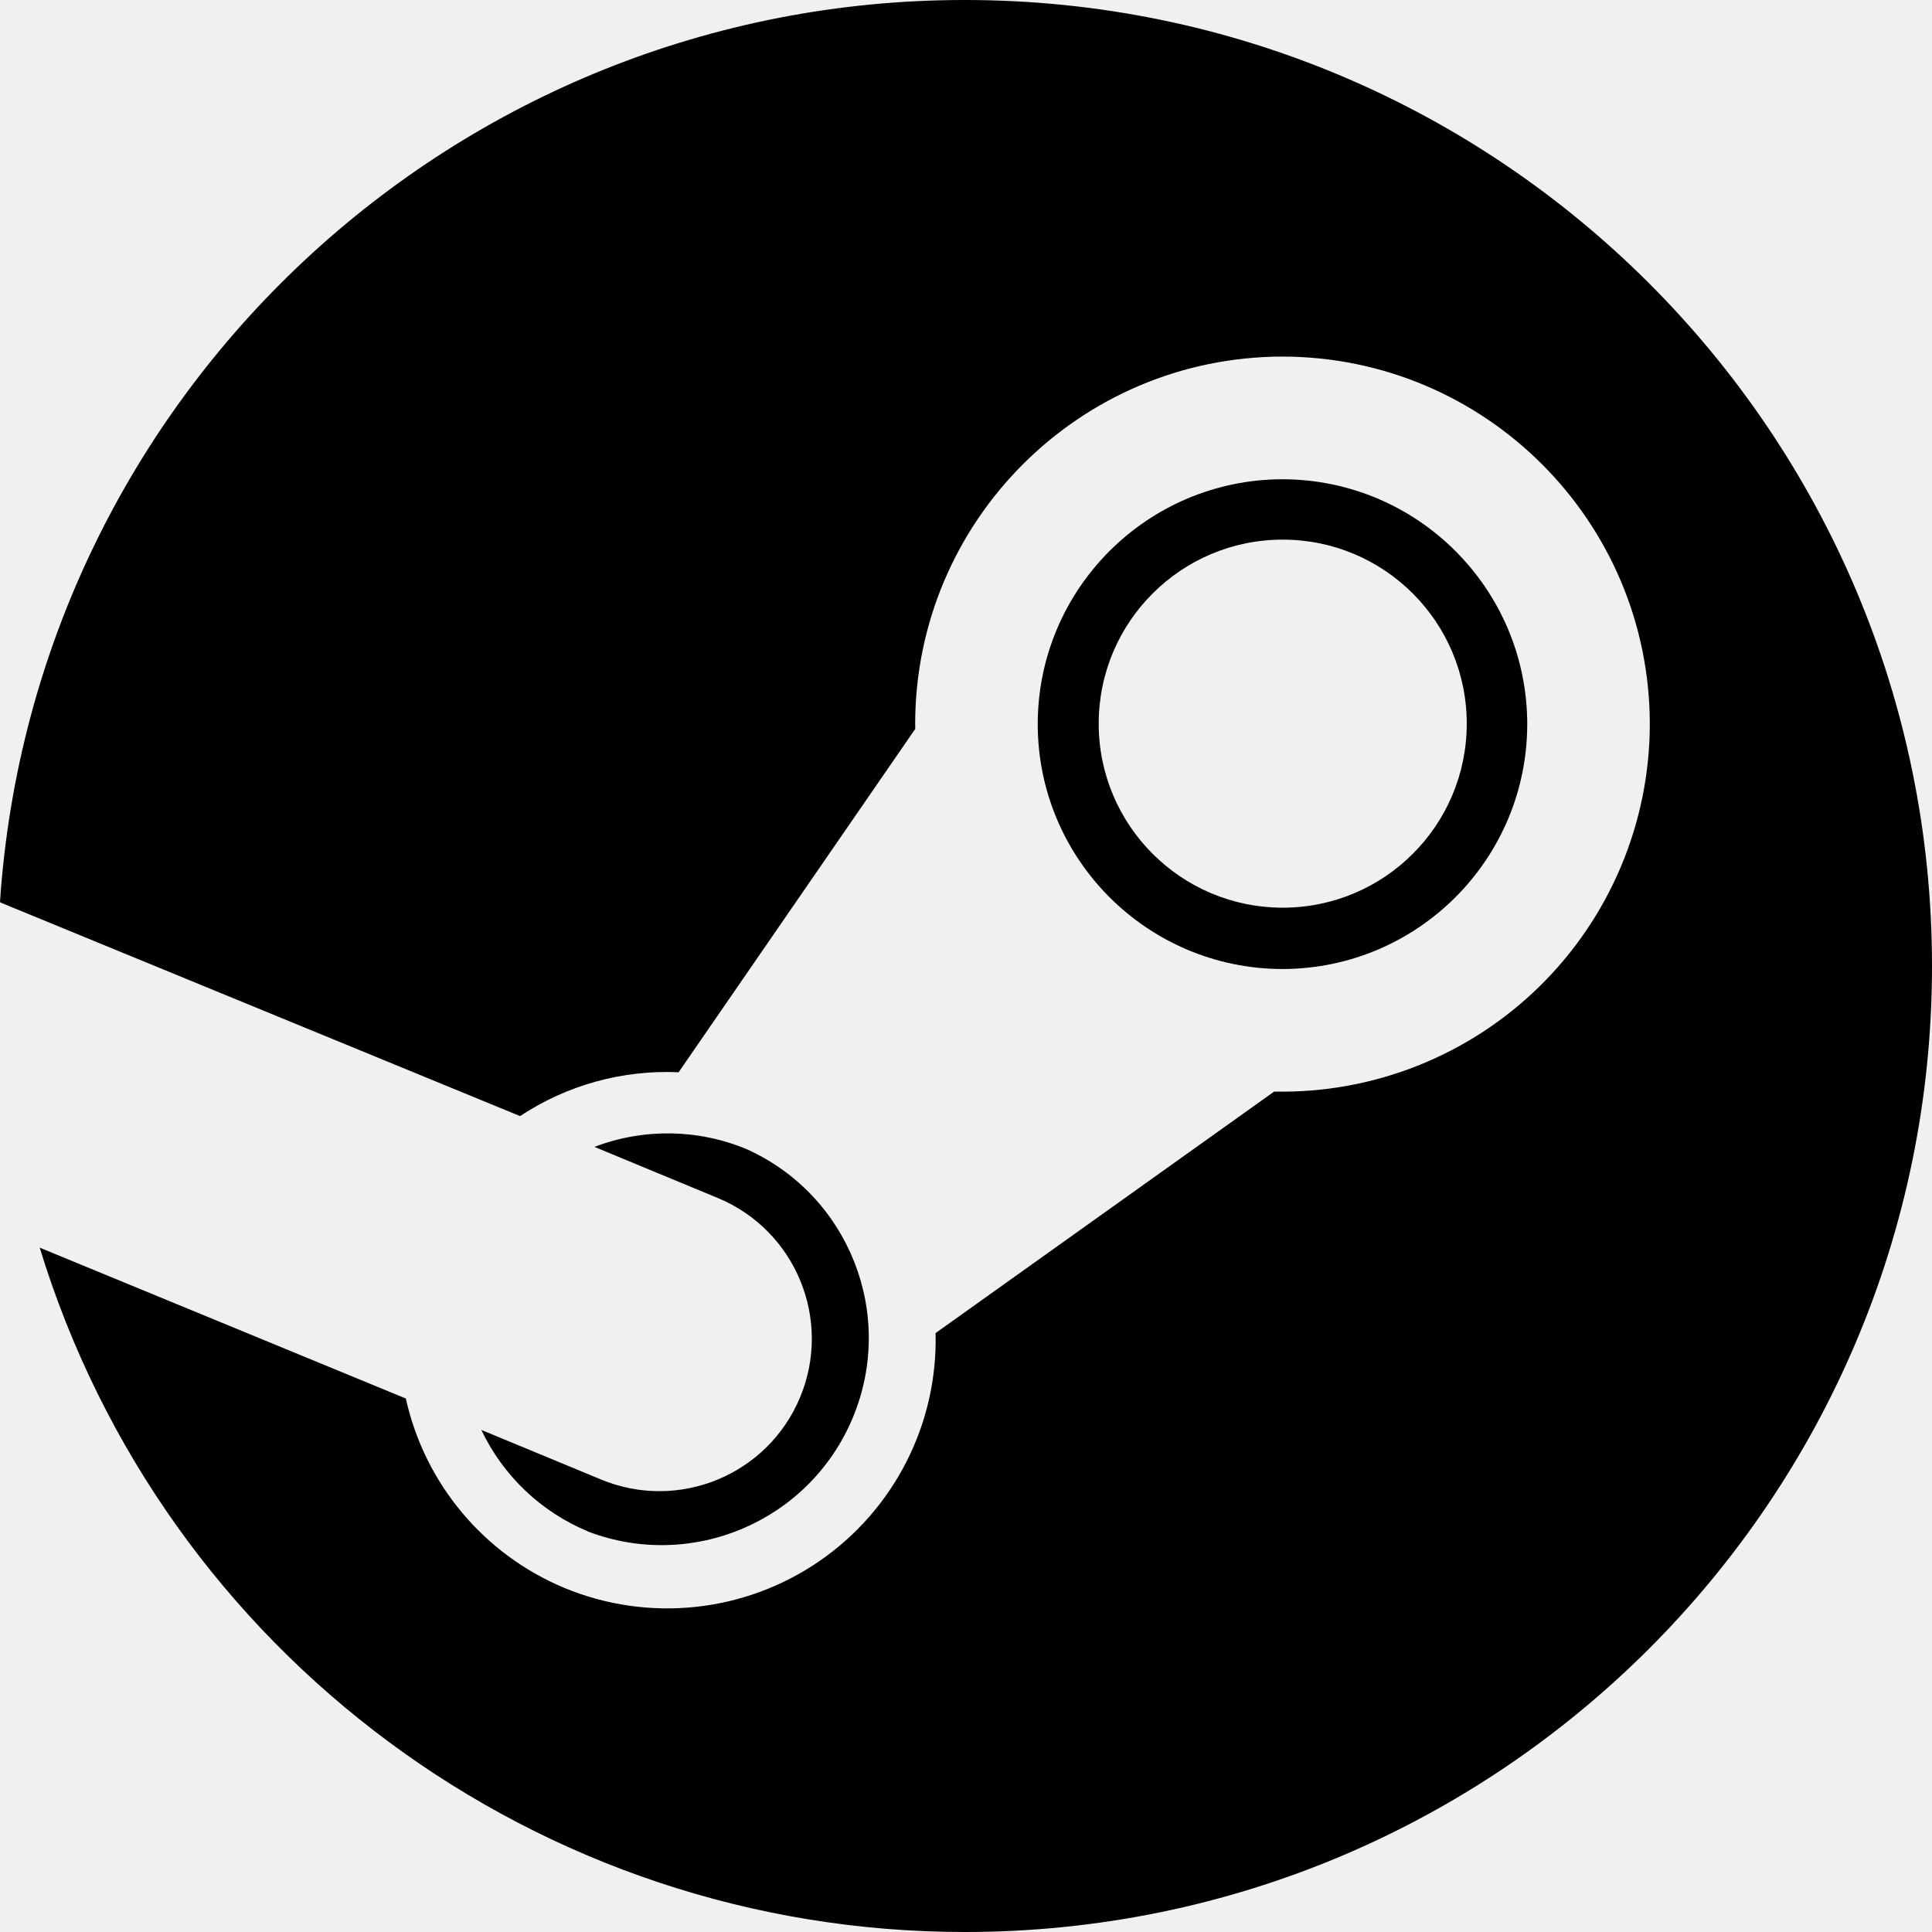
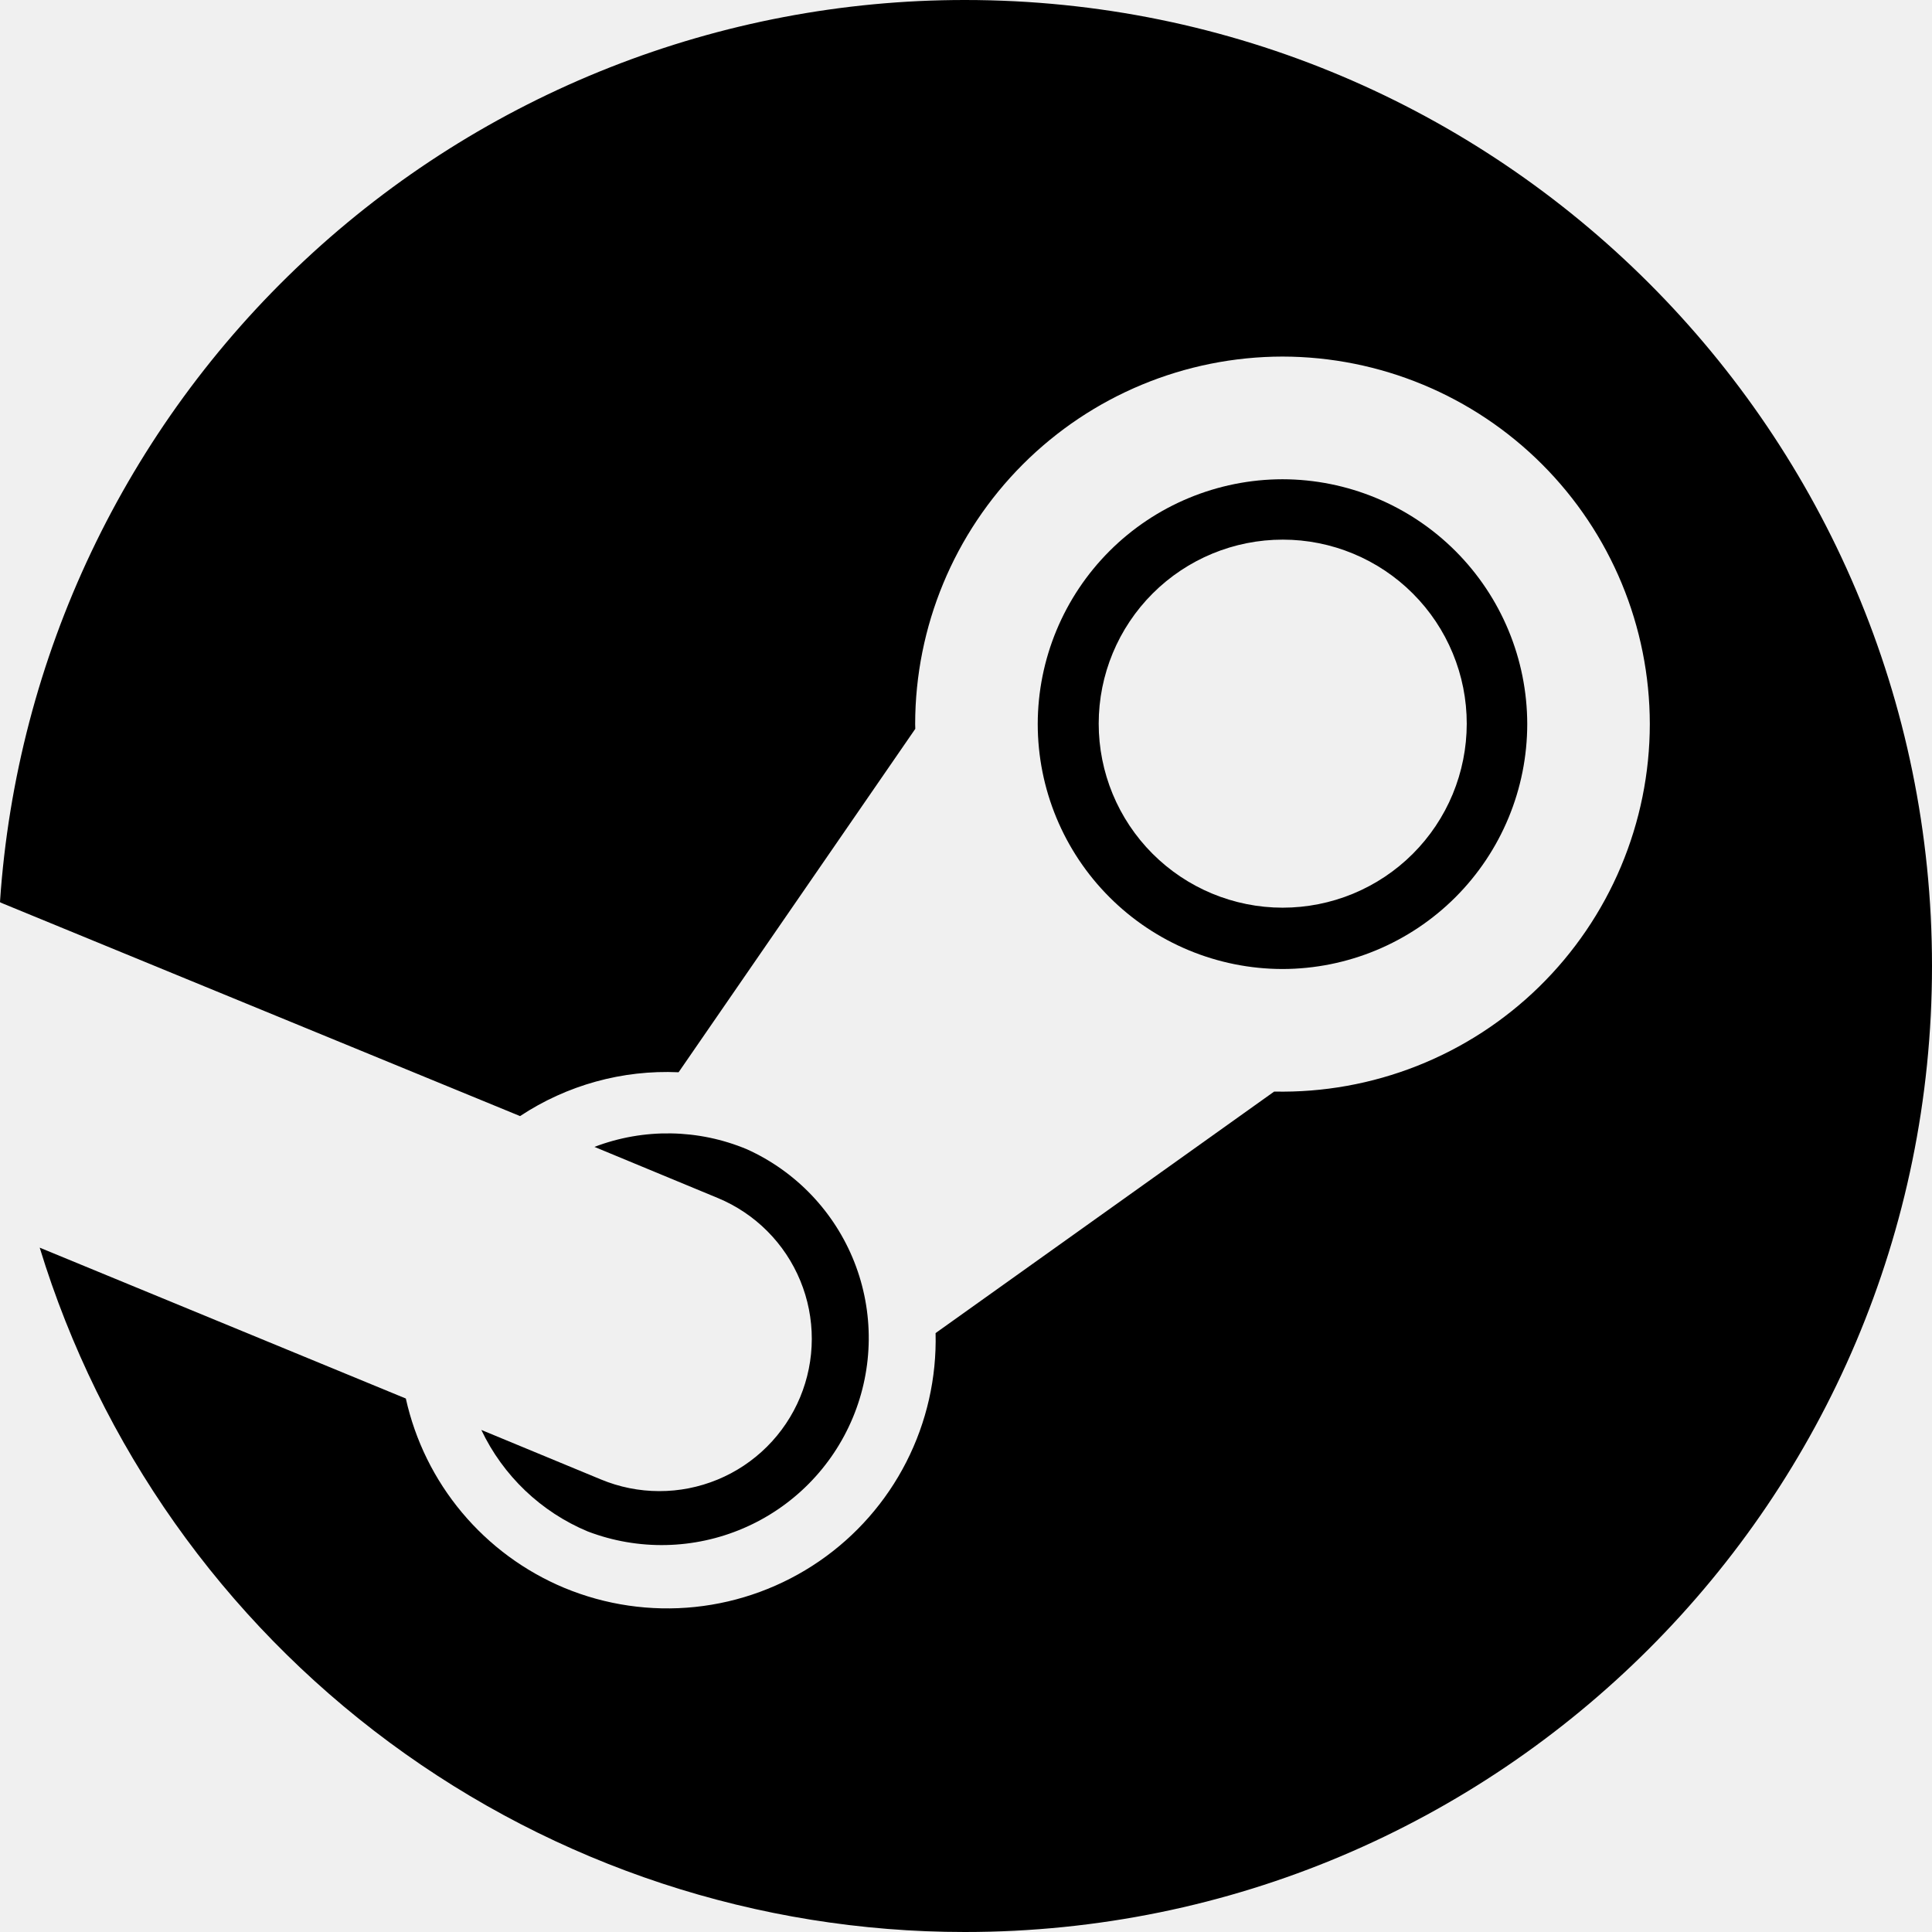
- <svg xmlns="http://www.w3.org/2000/svg" width="16" height="16" fill="currentColor" class="bi bi-steam" viewBox="0 0 16 16">
-   <path d="M.329 10.333A8.01 8.01 0 0 0 7.99 16C12.414 16 16 12.418 16 8s-3.586-8-8.009-8A8.006 8.006 0 0 0 0 7.468l.003.006 4.304 1.769A2.2 2.2 0 0 1 5.62 8.88l1.96-2.844-.001-.04a3.046 3.046 0 0 1 3.042-3.043 3.046 3.046 0 0 1 3.042 3.043 3.047 3.047 0 0 1-3.111 3.044l-2.804 2a2.223 2.223 0 0 1-3.075 2.11 2.22 2.22 0 0 1-1.312-1.568L.33 10.333Z" />
-   <path d="M4.868 12.683a1.715 1.715 0 0 0 1.318-3.165 1.7 1.7 0 0 0-1.263-.02l1.023.424a1.261 1.261 0 1 1-.97 2.33l-.99-.41a1.7 1.7 0 0 0 .882.84Zm3.726-6.687a2.03 2.03 0 0 0 2.027 2.029 2.03 2.03 0 0 0 2.027-2.029 2.03 2.03 0 0 0-2.027-2.027 2.03 2.03 0 0 0-2.027 2.027m2.03-1.527a1.524 1.524 0 1 1-.002 3.048 1.524 1.524 0 0 1 .002-3.048" />
+ <svg xmlns="http://www.w3.org/2000/svg" width="70" height="70" viewBox="0 0 70 70" fill="none">
+   <g clip-path="url(#clip0_114_413)">
+     <path d="M1.439 45.207C3.635 52.384 8.076 58.666 14.11 63.13C20.144 67.593 27.451 70.001 34.956 70C54.311 70 70 54.329 70 35C70 15.671 54.311 2.62406e-06 34.961 2.62406e-06C26.076 -0.003 17.522 3.369 11.031 9.436C4.54 15.502 0.597 23.808 0 32.672L0.013 32.699L18.843 40.438C20.542 39.314 22.553 38.758 24.587 38.85L33.163 26.407L33.158 26.233C33.162 22.703 34.565 19.32 37.06 16.824C39.555 14.328 42.938 12.924 46.467 12.919C49.996 12.924 53.379 14.328 55.874 16.824C58.369 19.32 59.772 22.703 59.776 26.233C59.774 28.006 59.419 29.761 58.731 31.395C58.043 33.03 57.035 34.51 55.768 35.751C54.501 36.991 52.998 37.966 51.349 38.618C49.7 39.27 47.938 39.587 46.165 39.55L33.898 48.3C33.939 49.921 33.575 51.526 32.838 52.97C32.101 54.415 31.015 55.652 29.678 56.569C28.341 57.486 26.796 58.055 25.183 58.223C23.571 58.391 21.942 58.153 20.444 57.531C19.008 56.931 17.737 55.995 16.738 54.801C15.739 53.608 15.041 52.191 14.704 50.671L1.444 45.207H1.439Z" fill="black" />
+     <path d="M21.297 55.488C23.12 56.184 25.142 56.142 26.935 55.372C28.728 54.602 30.15 53.164 30.9 51.363C31.65 49.562 31.669 47.539 30.953 45.724C30.236 43.909 28.842 42.445 27.064 41.641C25.301 40.903 23.323 40.872 21.538 41.554L26.014 43.409C26.683 43.687 27.291 44.095 27.803 44.609C28.314 45.122 28.72 45.731 28.996 46.402C29.273 47.072 29.414 47.79 29.413 48.515C29.412 49.24 29.267 49.958 28.989 50.627C28.71 51.297 28.302 51.905 27.789 52.416C27.275 52.928 26.666 53.334 25.995 53.61C25.325 53.886 24.607 54.028 23.882 54.026C23.157 54.025 22.439 53.881 21.77 53.602L17.439 51.809C18.227 53.468 19.602 54.782 21.297 55.488ZM37.599 26.232C37.6 28.585 38.534 30.841 40.197 32.505C41.859 34.169 44.114 35.106 46.467 35.109C48.819 35.106 51.074 34.169 52.737 32.505C54.399 30.841 55.334 28.585 55.335 26.232C55.331 23.881 54.396 21.628 52.734 19.965C51.071 18.303 48.818 17.368 46.467 17.364C44.116 17.368 41.862 18.303 40.2 19.965C38.538 21.628 37.602 23.881 37.599 26.232ZM46.48 19.552C47.356 19.552 48.222 19.725 49.031 20.061C49.84 20.397 50.575 20.888 51.193 21.508C51.812 22.127 52.303 22.863 52.637 23.672C52.972 24.481 53.144 25.348 53.143 26.224C53.142 27.099 52.969 27.966 52.634 28.775C52.298 29.584 51.807 30.318 51.187 30.937C50.568 31.556 49.832 32.046 49.023 32.381C48.214 32.715 47.347 32.887 46.471 32.887C44.703 32.886 43.007 32.182 41.758 30.931C40.508 29.68 39.807 27.983 39.808 26.215C39.809 24.447 40.513 22.751 41.764 21.502C43.015 20.252 44.712 19.551 46.48 19.552Z" fill="black" />
+   </g>
+   <defs>
+     <clipPath id="clip0_114_413">
+       <rect width="70" height="70" fill="white" />
+     </clipPath>
+   </defs>
</svg>
